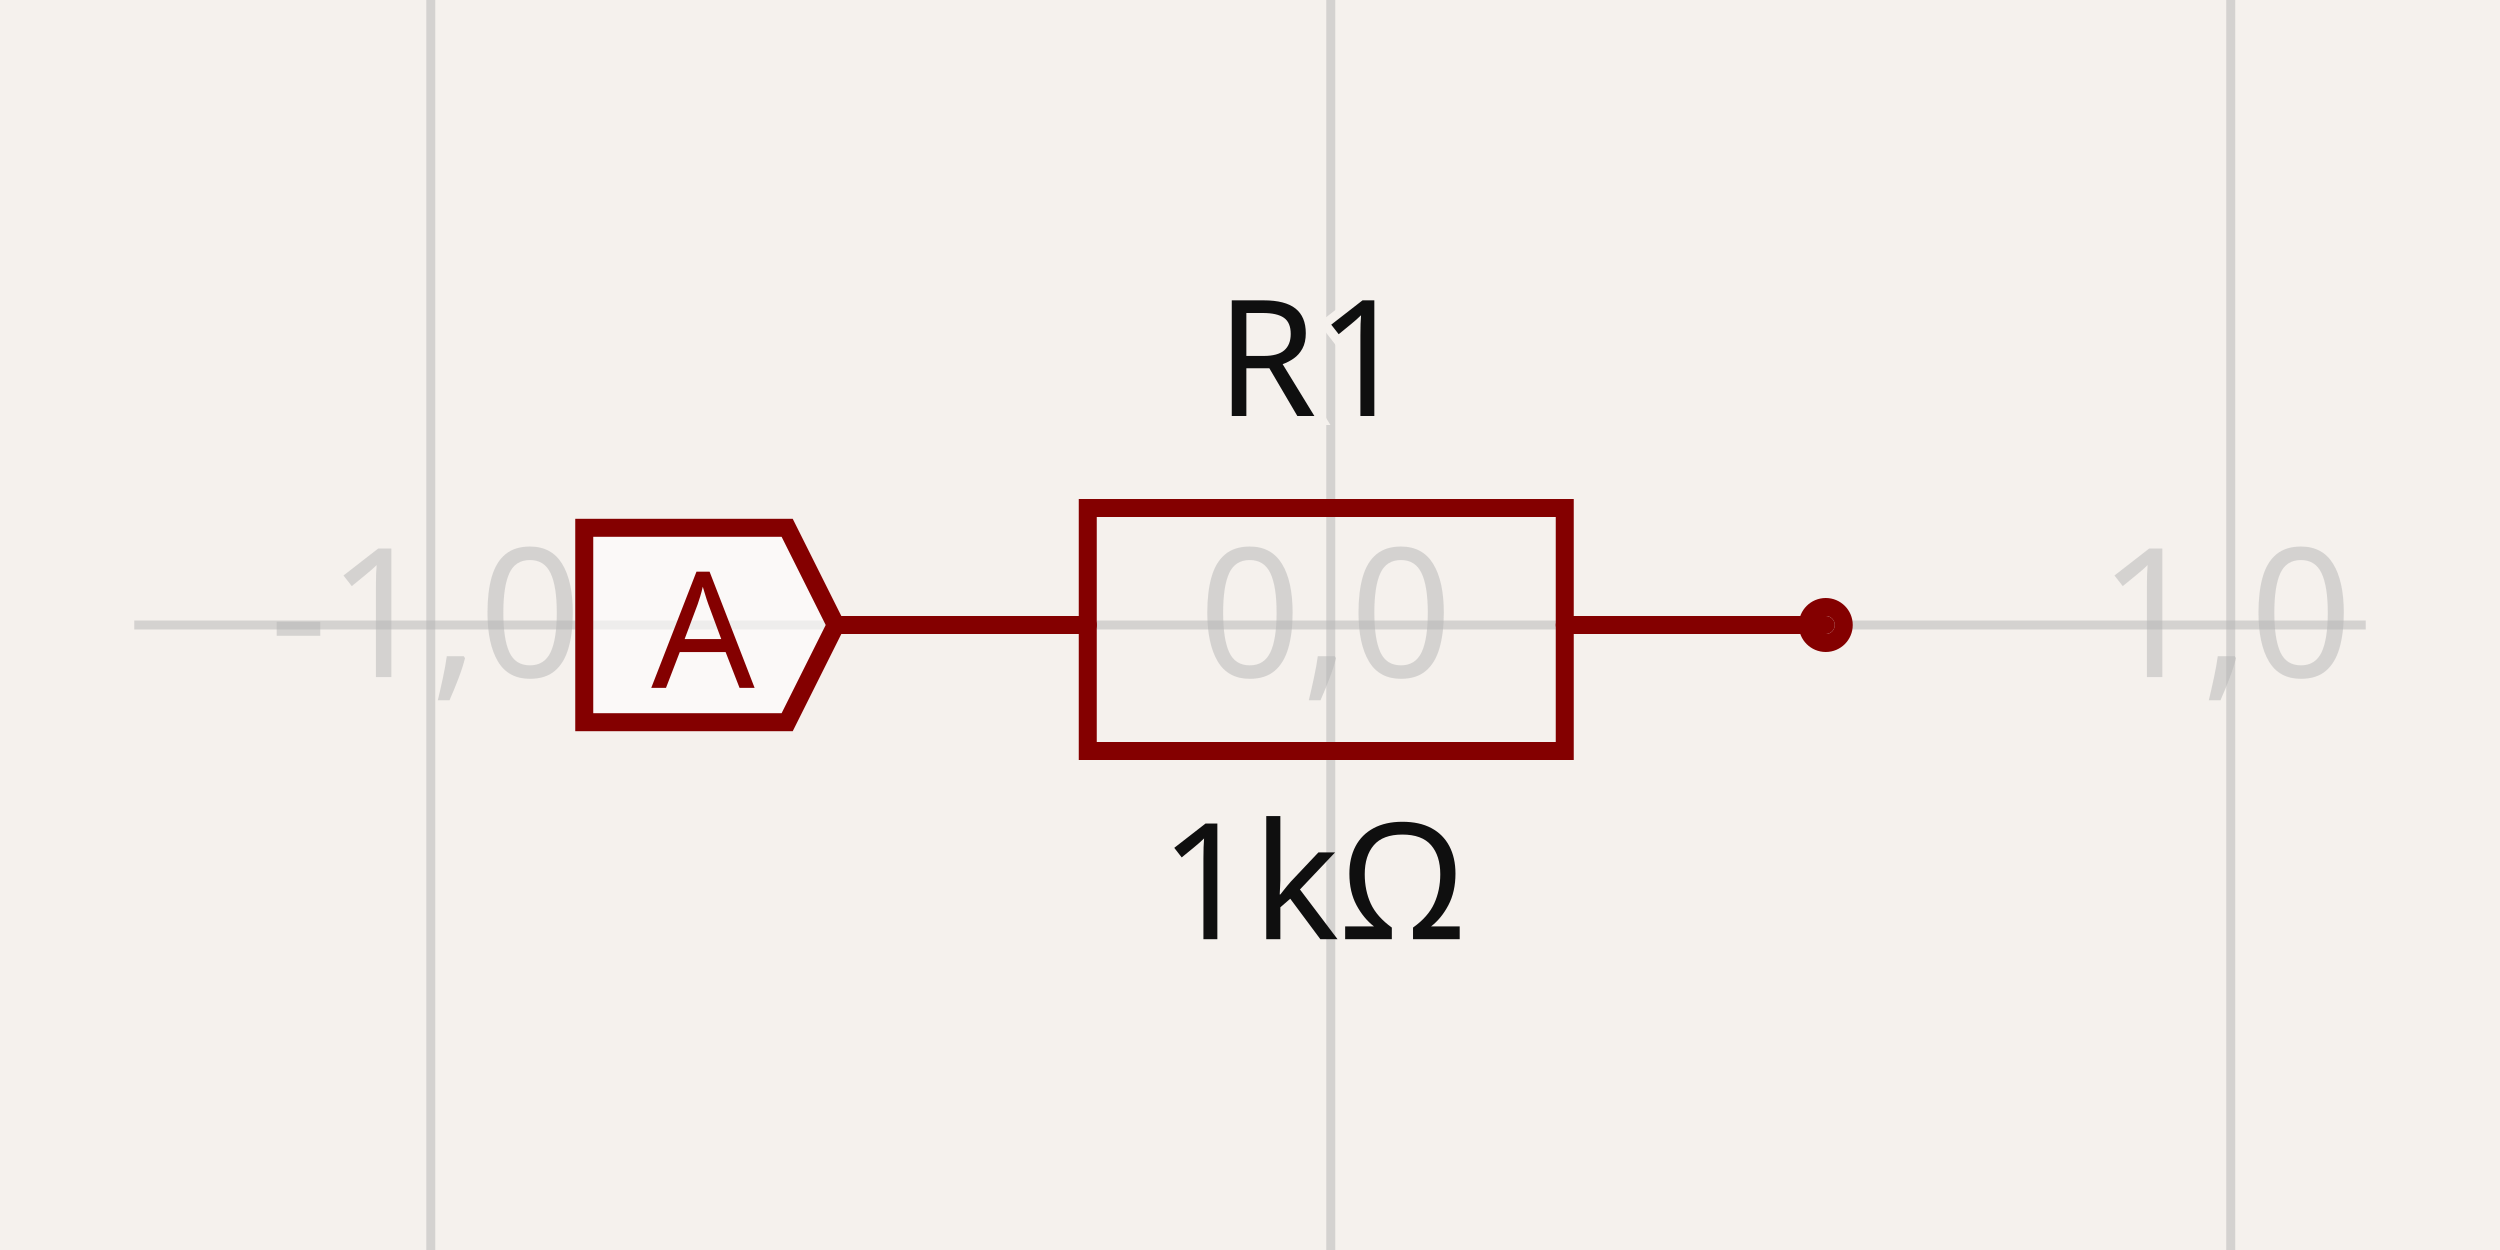
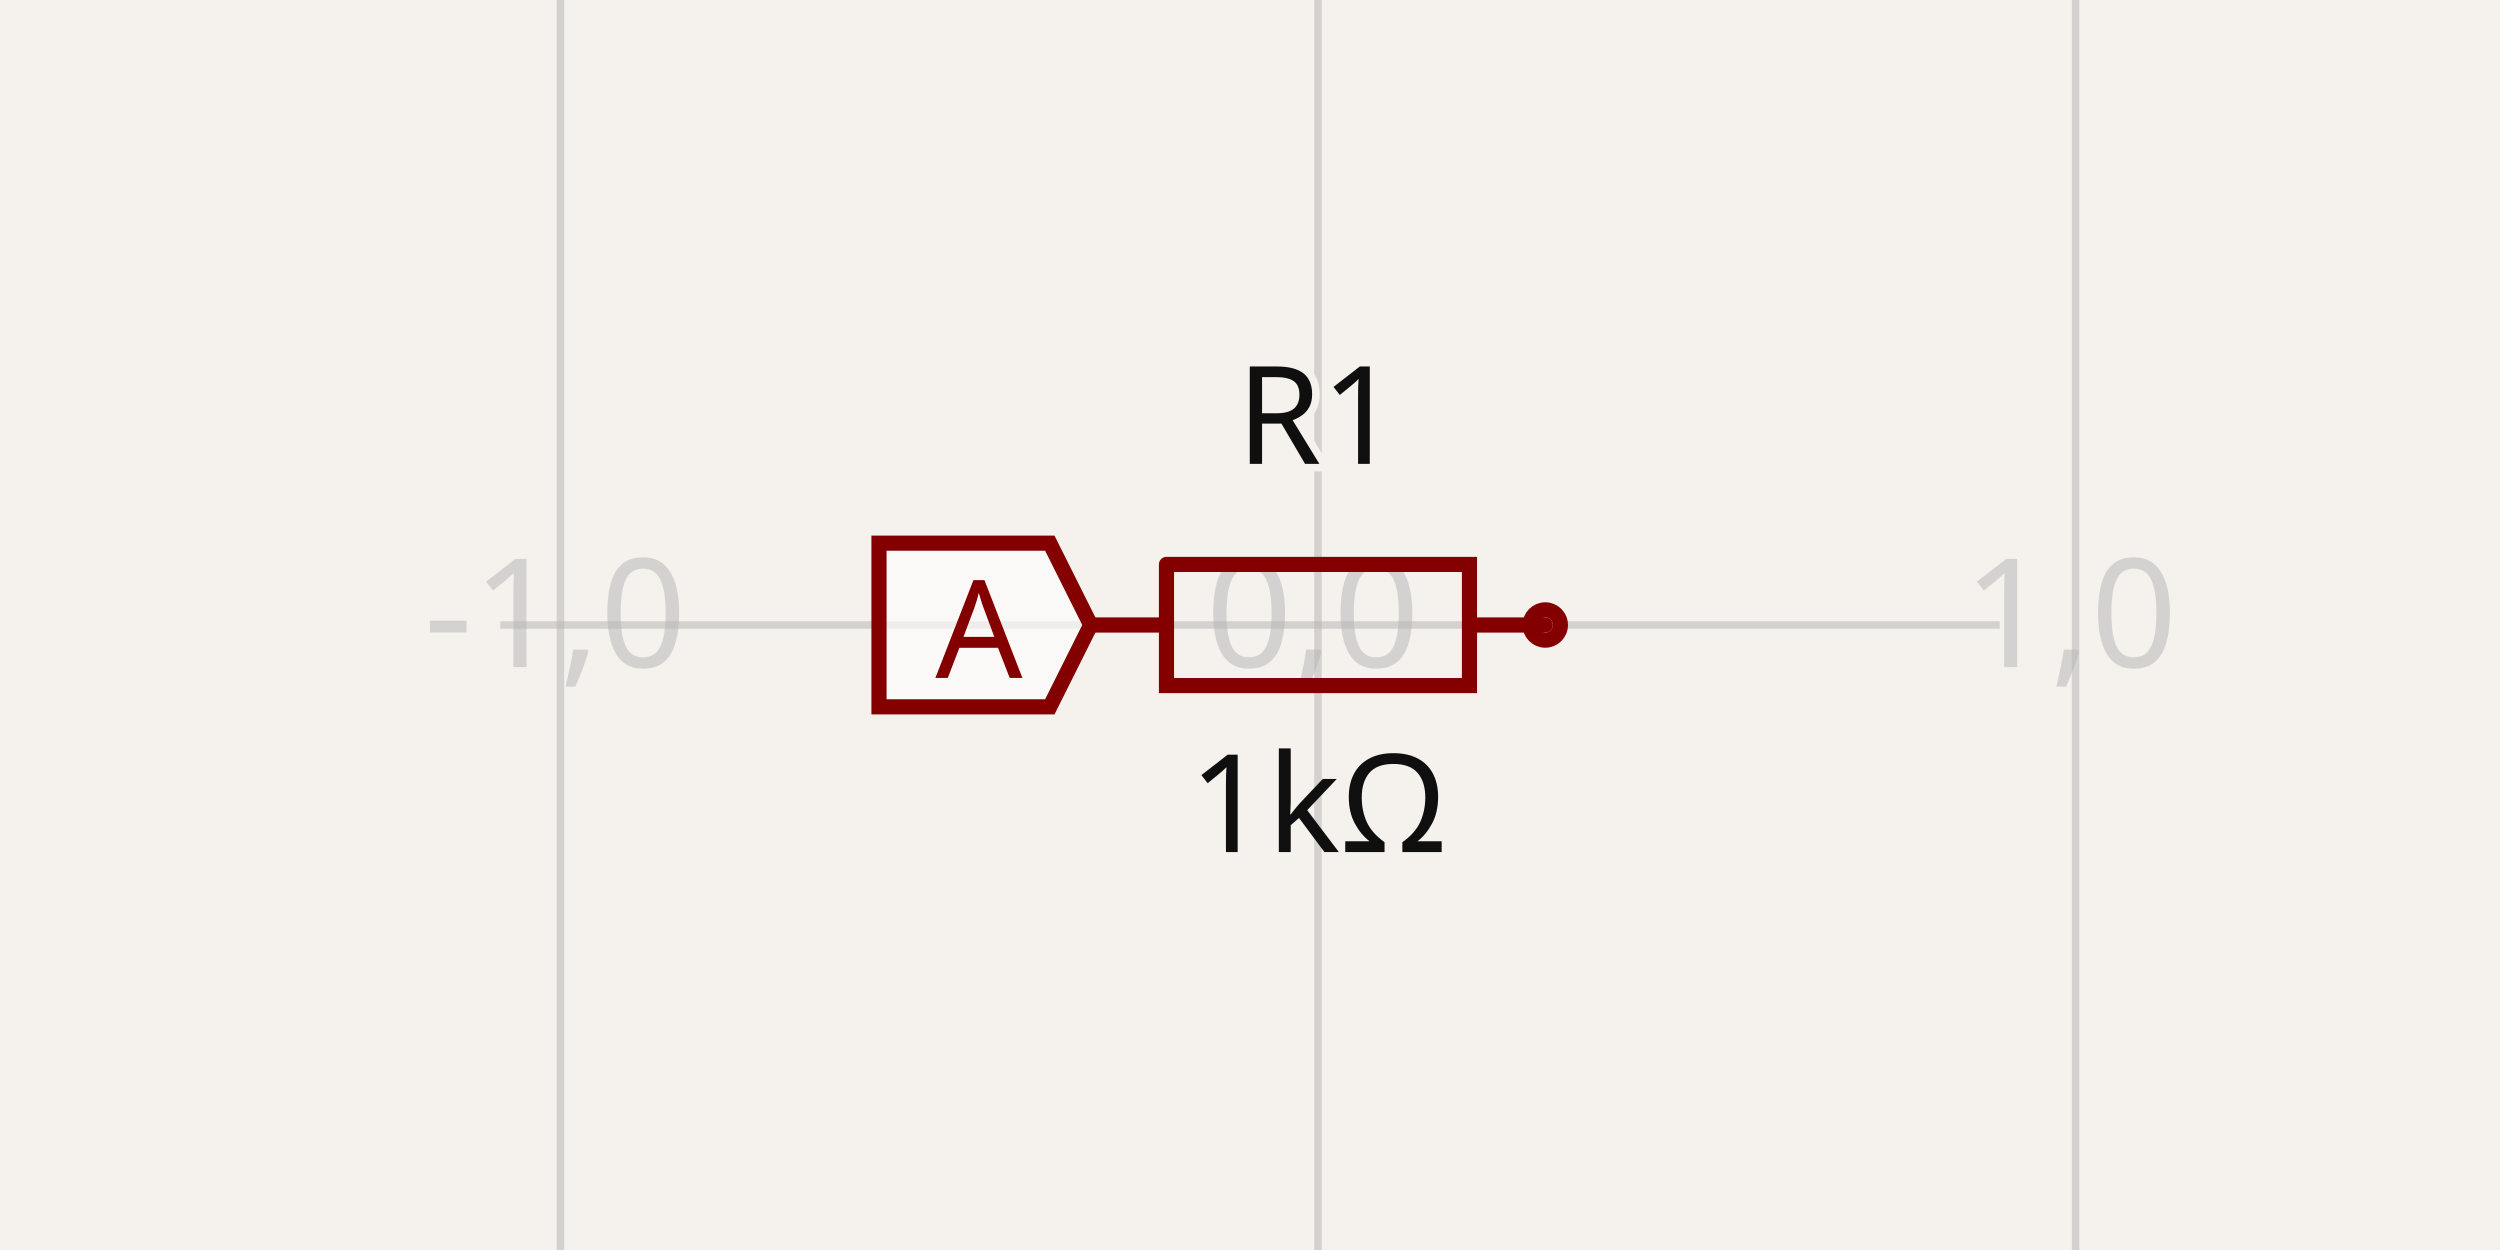
- <svg xmlns="http://www.w3.org/2000/svg" class="tscircuit-schematic" width="1200" height="600" style="background-color: rgb(245, 241, 237)" data-real-to-screen-transform="matrix(431.9932159785,0,0,-431.9932159785,638.7641912471,300)" data-software-used-string="@tscircuit/core@0.0.1397">
+ <svg xmlns="http://www.w3.org/2000/svg" class="tscircuit-schematic" width="1200" height="600" style="background-color: rgb(245, 241, 237)" data-real-to-screen-transform="matrix(363.6363636364,0,0,-363.6363636364,632.6303030303,300)" data-software-used-string="@tscircuit/core@0.0.1398">
  <style>
              .boundary { fill: rgb(245, 241, 237); }
              .schematic-boundary { fill: none; stroke: #fff; }
              .component { fill: none; stroke: rgb(132, 0, 0); }
              .chip { fill: rgb(255, 255, 194); stroke: rgb(132, 0, 0); }
              .component-pin { fill: none; stroke: rgb(132, 0, 0); }
              /* Basic per-trace hover fallback */
              .trace:hover {
                filter: invert(1);
              }
              .trace:hover .trace-crossing-outline {
                opacity: 0;
              }
              .trace:hover .trace-junction {
                filter: invert(1);
              }
              /* Net-hover highlighting: when a trace or its overlays are hovered,
                 invert color for all traces (base + overlays) sharing the same
                 subcircuit connectivity key. Also hide crossing outline during hover. */
              
              .text { font-family: sans-serif; fill: rgb(0, 150, 0); }
              .pin-number { fill: rgb(169, 0, 0); }
              .port-label { fill: rgb(0, 100, 100); }
              .component-name { fill: rgb(0, 100, 100); }
              
            </style>
  <rect class="boundary" x="0" y="0" width="1200" height="600" />
  <g class="grid sch-grid">
-     <line x1="-225.222" y1="600" x2="-225.222" y2="2.5409008230781183e-11" stroke="rgb(181, 181, 181)" stroke-width="4.32" stroke-opacity="0.5" />
-     <line x1="206.771" y1="600" x2="206.771" y2="2.5409008230781183e-11" stroke="rgb(181, 181, 181)" stroke-width="4.32" stroke-opacity="0.5" />
-     <line x1="638.764" y1="600" x2="638.764" y2="2.5409008230781183e-11" stroke="rgb(181, 181, 181)" stroke-width="4.32" stroke-opacity="0.5" />
-     <line x1="1070.757" y1="600" x2="1070.757" y2="2.5409008230781183e-11" stroke="rgb(181, 181, 181)" stroke-width="4.32" stroke-opacity="0.5" />
-     <line x1="1502.751" y1="600" x2="1502.751" y2="2.5409008230781183e-11" stroke="rgb(181, 181, 181)" stroke-width="4.32" stroke-opacity="0.5" />
-     <line x1="64.444" y1="731.993" x2="1135.556" y2="731.993" stroke="rgb(181, 181, 181)" stroke-width="4.32" stroke-opacity="0.5" />
-     <line x1="64.444" y1="300" x2="1135.556" y2="300" stroke="rgb(181, 181, 181)" stroke-width="4.32" stroke-opacity="0.5" />
-     <line x1="64.444" y1="-131.993" x2="1135.556" y2="-131.993" stroke="rgb(181, 181, 181)" stroke-width="4.32" stroke-opacity="0.5" />
-     <text x="-227.722" y="726.993" fill="rgb(181, 181, 181)" font-size="86.399" fill-opacity="0.5" text-anchor="middle" dominant-baseline="middle" font-family="sans-serif">-2,-1</text>
-     <text x="-227.722" y="295" fill="rgb(181, 181, 181)" font-size="86.399" fill-opacity="0.5" text-anchor="middle" dominant-baseline="middle" font-family="sans-serif">-2,0</text>
-     <text x="-227.722" y="-136.993" fill="rgb(181, 181, 181)" font-size="86.399" fill-opacity="0.5" text-anchor="middle" dominant-baseline="middle" font-family="sans-serif">-2,1</text>
-     <text x="204.271" y="726.993" fill="rgb(181, 181, 181)" font-size="86.399" fill-opacity="0.5" text-anchor="middle" dominant-baseline="middle" font-family="sans-serif">-1,-1</text>
-     <text x="204.271" y="295" fill="rgb(181, 181, 181)" font-size="86.399" fill-opacity="0.5" text-anchor="middle" dominant-baseline="middle" font-family="sans-serif">-1,0</text>
-     <text x="204.271" y="-136.993" fill="rgb(181, 181, 181)" font-size="86.399" fill-opacity="0.5" text-anchor="middle" dominant-baseline="middle" font-family="sans-serif">-1,1</text>
-     <text x="636.264" y="726.993" fill="rgb(181, 181, 181)" font-size="86.399" fill-opacity="0.5" text-anchor="middle" dominant-baseline="middle" font-family="sans-serif">0,-1</text>
-     <text x="636.264" y="295" fill="rgb(181, 181, 181)" font-size="86.399" fill-opacity="0.5" text-anchor="middle" dominant-baseline="middle" font-family="sans-serif">0,0</text>
-     <text x="636.264" y="-136.993" fill="rgb(181, 181, 181)" font-size="86.399" fill-opacity="0.5" text-anchor="middle" dominant-baseline="middle" font-family="sans-serif">0,1</text>
-     <text x="1068.257" y="726.993" fill="rgb(181, 181, 181)" font-size="86.399" fill-opacity="0.5" text-anchor="middle" dominant-baseline="middle" font-family="sans-serif">1,-1</text>
-     <text x="1068.257" y="295" fill="rgb(181, 181, 181)" font-size="86.399" fill-opacity="0.5" text-anchor="middle" dominant-baseline="middle" font-family="sans-serif">1,0</text>
-     <text x="1068.257" y="-136.993" fill="rgb(181, 181, 181)" font-size="86.399" fill-opacity="0.5" text-anchor="middle" dominant-baseline="middle" font-family="sans-serif">1,1</text>
-     <text x="1500.251" y="726.993" fill="rgb(181, 181, 181)" font-size="86.399" fill-opacity="0.5" text-anchor="middle" dominant-baseline="middle" font-family="sans-serif">2,-1</text>
-     <text x="1500.251" y="295" fill="rgb(181, 181, 181)" font-size="86.399" fill-opacity="0.5" text-anchor="middle" dominant-baseline="middle" font-family="sans-serif">2,0</text>
-     <text x="1500.251" y="-136.993" fill="rgb(181, 181, 181)" font-size="86.399" fill-opacity="0.5" text-anchor="middle" dominant-baseline="middle" font-family="sans-serif">2,1</text>
+     <line x1="-94.642" y1="600" x2="-94.642" y2="-3.001332515850663e-11" stroke="rgb(181, 181, 181)" stroke-width="3.636" stroke-opacity="0.5" />
+     <line x1="268.994" y1="600" x2="268.994" y2="-3.001332515850663e-11" stroke="rgb(181, 181, 181)" stroke-width="3.636" stroke-opacity="0.5" />
+     <line x1="632.63" y1="600" x2="632.63" y2="-3.001332515850663e-11" stroke="rgb(181, 181, 181)" stroke-width="3.636" stroke-opacity="0.5" />
+     <line x1="996.267" y1="600" x2="996.267" y2="-3.001332515850663e-11" stroke="rgb(181, 181, 181)" stroke-width="3.636" stroke-opacity="0.5" />
+     <line x1="240.097" y1="663.636" x2="959.903" y2="663.636" stroke="rgb(181, 181, 181)" stroke-width="3.636" stroke-opacity="0.5" />
+     <line x1="240.097" y1="300" x2="959.903" y2="300" stroke="rgb(181, 181, 181)" stroke-width="3.636" stroke-opacity="0.5" />
+     <line x1="240.097" y1="-63.636" x2="959.903" y2="-63.636" stroke="rgb(181, 181, 181)" stroke-width="3.636" stroke-opacity="0.5" />
+     <text x="-97.142" y="658.636" fill="rgb(181, 181, 181)" font-size="72.727" fill-opacity="0.5" text-anchor="middle" dominant-baseline="middle" font-family="sans-serif">-2,-1</text>
+     <text x="-97.142" y="295" fill="rgb(181, 181, 181)" font-size="72.727" fill-opacity="0.5" text-anchor="middle" dominant-baseline="middle" font-family="sans-serif">-2,0</text>
+     <text x="-97.142" y="-68.636" fill="rgb(181, 181, 181)" font-size="72.727" fill-opacity="0.5" text-anchor="middle" dominant-baseline="middle" font-family="sans-serif">-2,1</text>
+     <text x="266.494" y="658.636" fill="rgb(181, 181, 181)" font-size="72.727" fill-opacity="0.5" text-anchor="middle" dominant-baseline="middle" font-family="sans-serif">-1,-1</text>
+     <text x="266.494" y="295" fill="rgb(181, 181, 181)" font-size="72.727" fill-opacity="0.5" text-anchor="middle" dominant-baseline="middle" font-family="sans-serif">-1,0</text>
+     <text x="266.494" y="-68.636" fill="rgb(181, 181, 181)" font-size="72.727" fill-opacity="0.5" text-anchor="middle" dominant-baseline="middle" font-family="sans-serif">-1,1</text>
+     <text x="630.13" y="658.636" fill="rgb(181, 181, 181)" font-size="72.727" fill-opacity="0.5" text-anchor="middle" dominant-baseline="middle" font-family="sans-serif">0,-1</text>
+     <text x="630.13" y="295" fill="rgb(181, 181, 181)" font-size="72.727" fill-opacity="0.5" text-anchor="middle" dominant-baseline="middle" font-family="sans-serif">0,0</text>
+     <text x="630.13" y="-68.636" fill="rgb(181, 181, 181)" font-size="72.727" fill-opacity="0.5" text-anchor="middle" dominant-baseline="middle" font-family="sans-serif">0,1</text>
+     <text x="993.767" y="658.636" fill="rgb(181, 181, 181)" font-size="72.727" fill-opacity="0.5" text-anchor="middle" dominant-baseline="middle" font-family="sans-serif">1,-1</text>
+     <text x="993.767" y="295" fill="rgb(181, 181, 181)" font-size="72.727" fill-opacity="0.5" text-anchor="middle" dominant-baseline="middle" font-family="sans-serif">1,0</text>
+     <text x="993.767" y="-68.636" fill="rgb(181, 181, 181)" font-size="72.727" fill-opacity="0.5" text-anchor="middle" dominant-baseline="middle" font-family="sans-serif">1,1</text>
  </g>
  <g class="sch-component" data-circuit-json-type="schematic_component" data-schematic-component-id="schematic_component_0">
-     <rect class="component-overlay sch-component-overlay" x="401.168" y="243.841" width="475.193" height="116.638" fill="transparent" />
-     <path class="sch-component-symbol-path" d="M 401.168 300 L 522.126 300" stroke="rgb(132, 0, 0)" fill="none" stroke-width="8.64px" stroke-linecap="round" />
-     <path class="sch-component-symbol-path" d="M 751.082 300 L 876.36 300" stroke="rgb(132, 0, 0)" fill="none" stroke-width="8.64px" stroke-linecap="round" />
-     <path class="sch-component-symbol-path" d="M 638.764 243.841 L 751.082 243.841 L 751.082 360.479 L 522.126 360.479 L 522.126 243.841 L 638.764 243.841" stroke="rgb(132, 0, 0)" fill="none" stroke-width="8.64px" stroke-linecap="round" />
-     <text class="sch-component-name sch-component-text" x="630.124" y="222.477" stroke="rgb(245, 241, 237)" stroke-width="8.64px" paint-order="stroke" fill="rgb(15, 15, 15)" font-family="sans-serif" text-anchor="middle" dominant-baseline="ideographic" font-size="77.759px">R1</text>
-     <text class="sch-component-text" x="630.124" y="390.483" fill="rgb(15, 15, 15)" font-family="sans-serif" text-anchor="middle" dominant-baseline="hanging" font-size="77.759px">1kΩ</text>
-     <circle class="component-pin sch-component-pin" cx="876.36" cy="300" r="8.64px" stroke-width="8.64px" fill="none" stroke="rgb(132, 0, 0)" />
+     <rect class="component-overlay sch-component-overlay" x="523.539" y="270.916" width="218.182" height="58.167" fill="transparent" />
+     <path class="sch-component-symbol-path" d="M 523.539 300 L 559.91 300" stroke="rgb(132, 0, 0)" fill="none" stroke-width="7.273px" stroke-linecap="round" />
+     <path class="sch-component-symbol-path" d="M 705.35 300 L 741.721 300" stroke="rgb(132, 0, 0)" fill="none" stroke-width="7.273px" stroke-linecap="round" />
+     <path class="sch-component-symbol-path" d="M 559.91 270.916 L 705.35 270.916 L 705.35 329.084 L 559.91 329.084 L 559.91 270.916" stroke="rgb(132, 0, 0)" fill="none" stroke-width="7.273px" stroke-linecap="round" />
+     <text class="sch-component-name sch-component-text" x="632.63" y="241.818" stroke="rgb(245, 241, 237)" stroke-width="7.273px" paint-order="stroke" fill="rgb(15, 15, 15)" font-family="sans-serif" text-anchor="middle" dominant-baseline="ideographic" font-size="65.455px">R1</text>
+     <text class="sch-component-text" x="632.63" y="358.182" fill="rgb(15, 15, 15)" font-family="sans-serif" text-anchor="middle" dominant-baseline="hanging" font-size="65.455px">1kΩ</text>
+     <circle class="component-pin sch-component-pin" cx="741.721" cy="300" r="7.273px" stroke-width="7.273px" fill="none" stroke="rgb(132, 0, 0)" />
  </g>
  <g class="schematic-port-hover sch-port-hover" data-schematic-port-id="source_port_0">
-     <circle cx="401.168" cy="300" r="17.28" fill="red" opacity="0" />
+     <circle cx="523.539" cy="300" r="14.545" fill="red" opacity="0" />
  </g>
  <g class="schematic-port-hover sch-port-hover" data-schematic-port-id="source_port_1">
-     <circle cx="876.36" cy="300" r="17.28" fill="red" opacity="0" />
+     <circle cx="741.721" cy="300" r="14.545" fill="red" opacity="0" />
  </g>
-   <path class="net-label sch-net-label" d="     M 401.168,300     L 377.84,346.655     L 280.44,346.655     L 280.44,253.345     L 377.84,253.345     Z   " fill="rgba(255, 255, 255, 0.6)" stroke="rgb(132, 0, 0)" stroke-width="8.64px" />
-   <text class="net-label-text sch-net-label-text" x="362.289" y="300" fill="rgb(132, 0, 0)" text-anchor="end" dominant-baseline="central" font-family="sans-serif" font-variant-numeric="tabular-nums" font-size="77.759px" transform="">A</text>
+   <path class="net-label sch-net-label" d="     M 523.539,300     L 503.903,339.273     L 421.915,339.273     L 421.915,260.727     L 503.903,260.727     Z   " fill="rgba(255, 255, 255, 0.6)" stroke="rgb(132, 0, 0)" stroke-width="7.273px" />
+   <text class="net-label-text sch-net-label-text" x="490.812" y="300" fill="rgb(132, 0, 0)" text-anchor="end" dominant-baseline="central" font-family="sans-serif" font-variant-numeric="tabular-nums" font-size="65.455px" transform="">A</text>
</svg>
